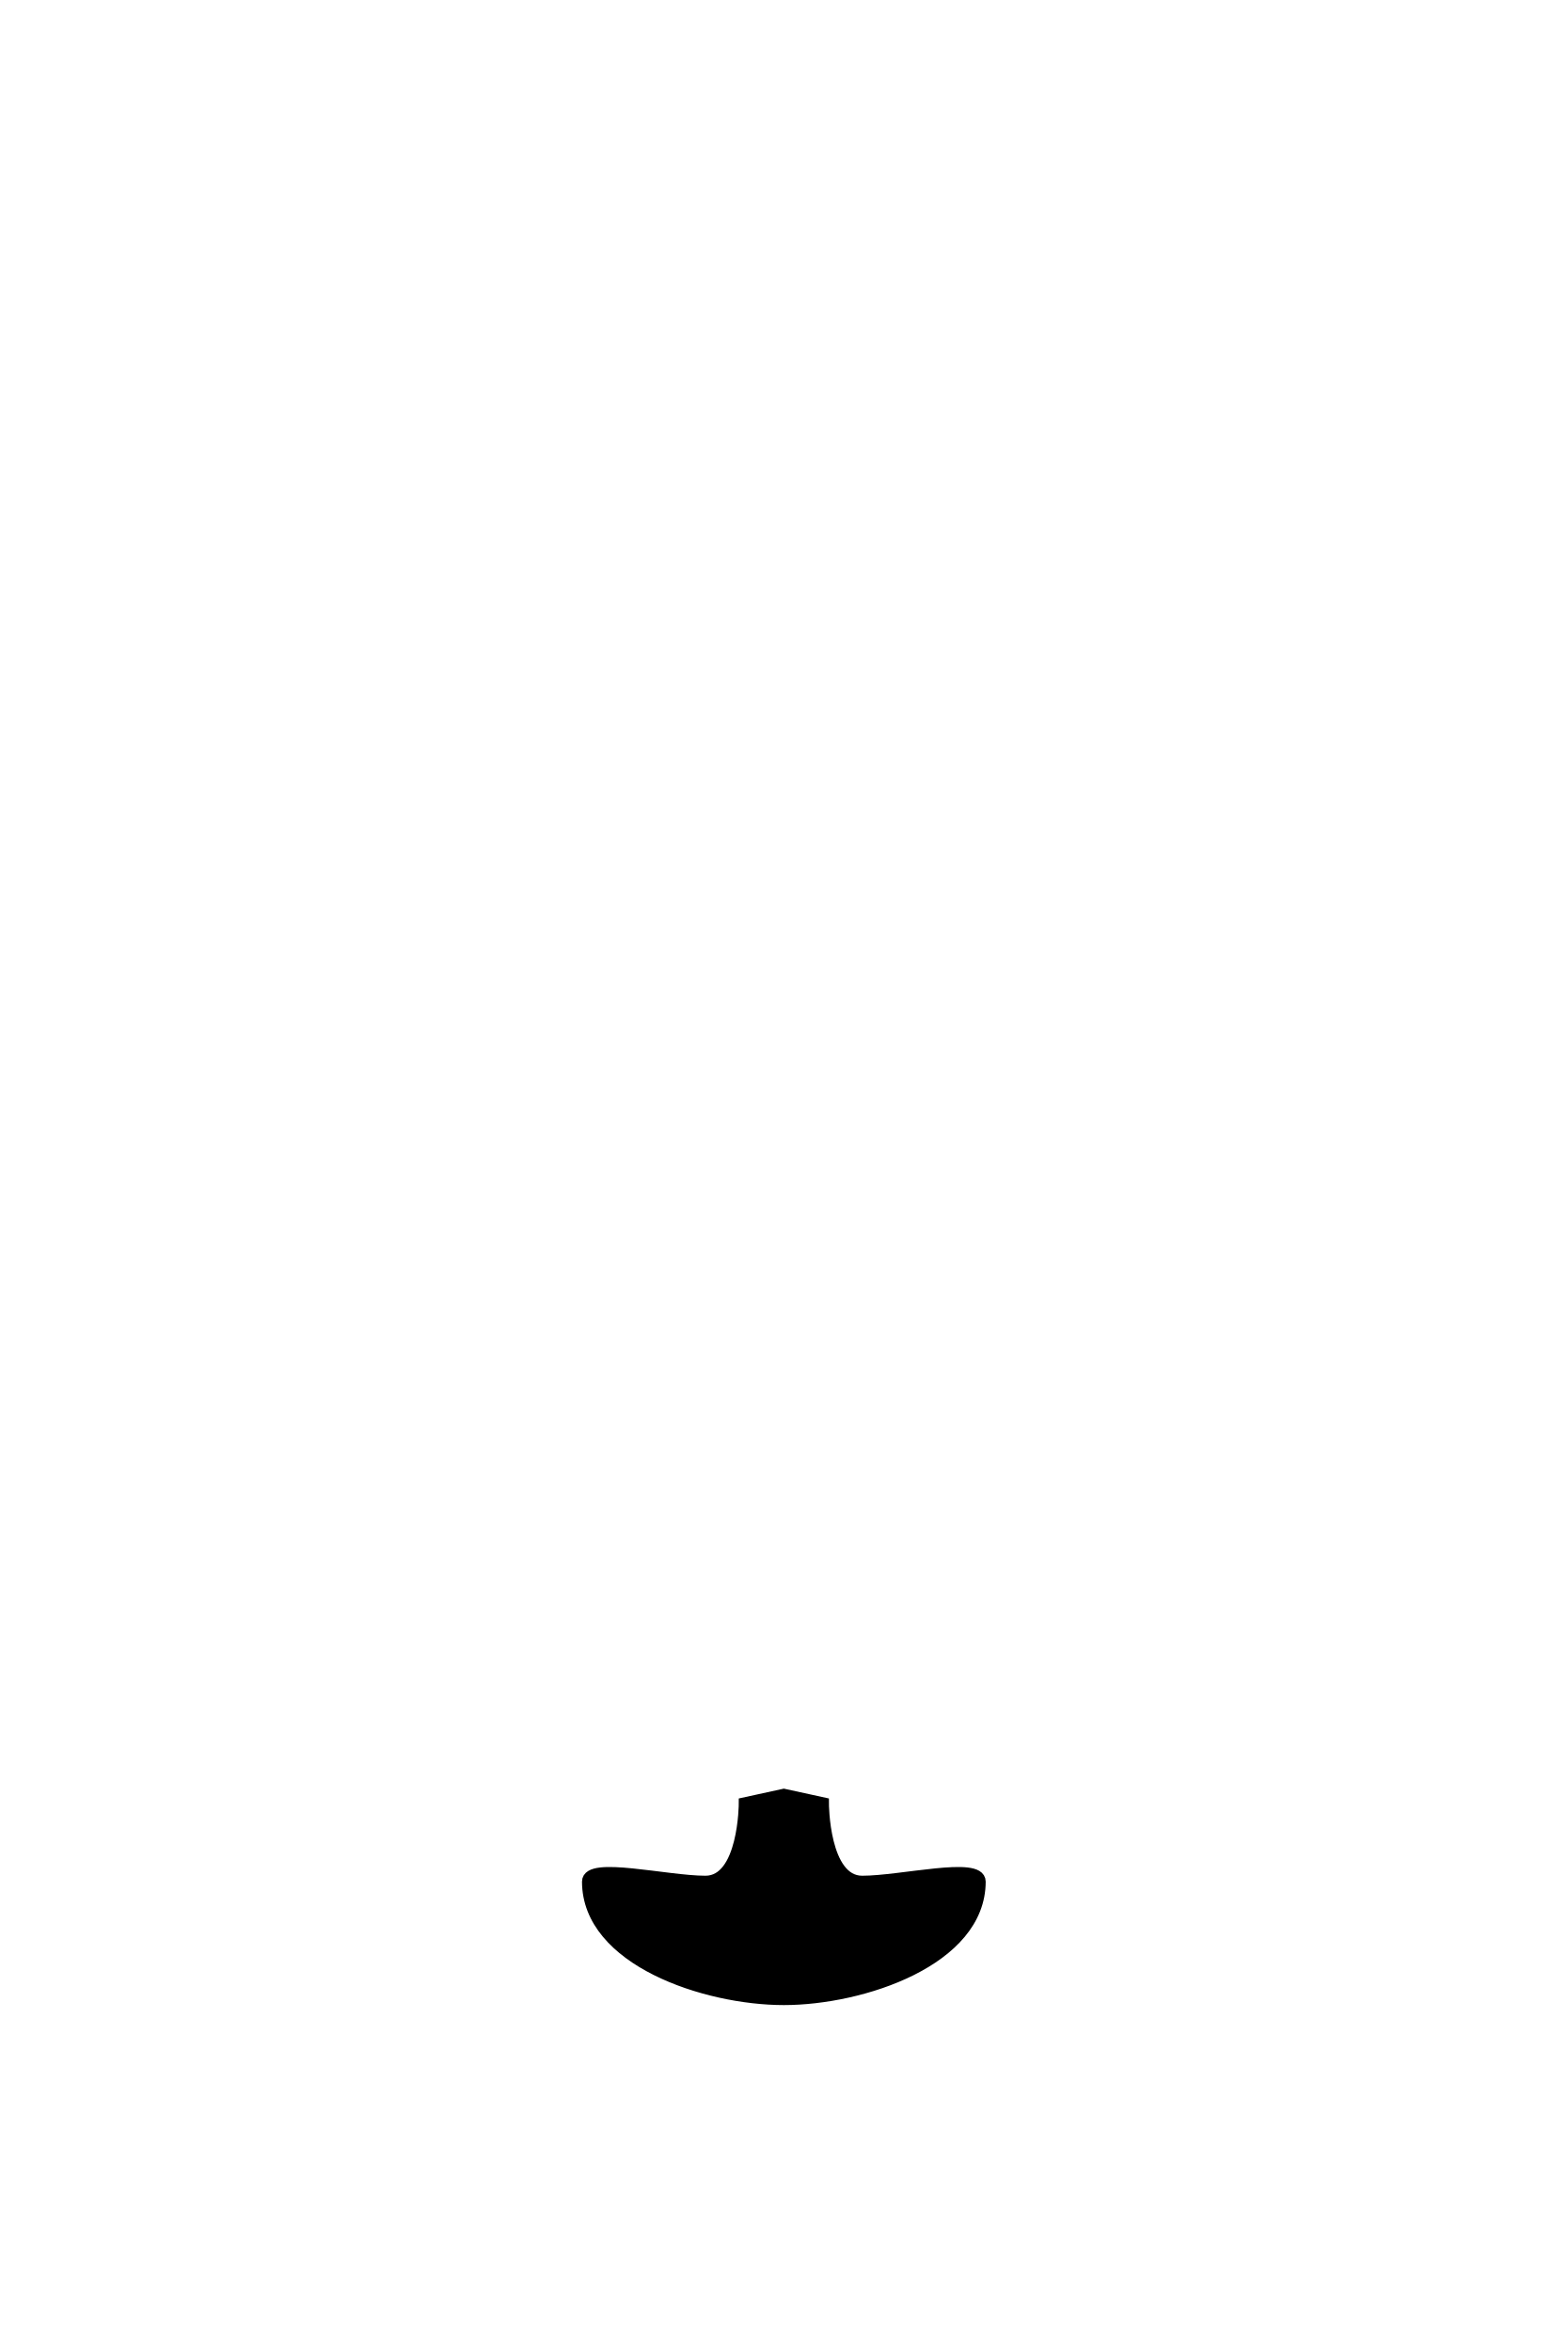
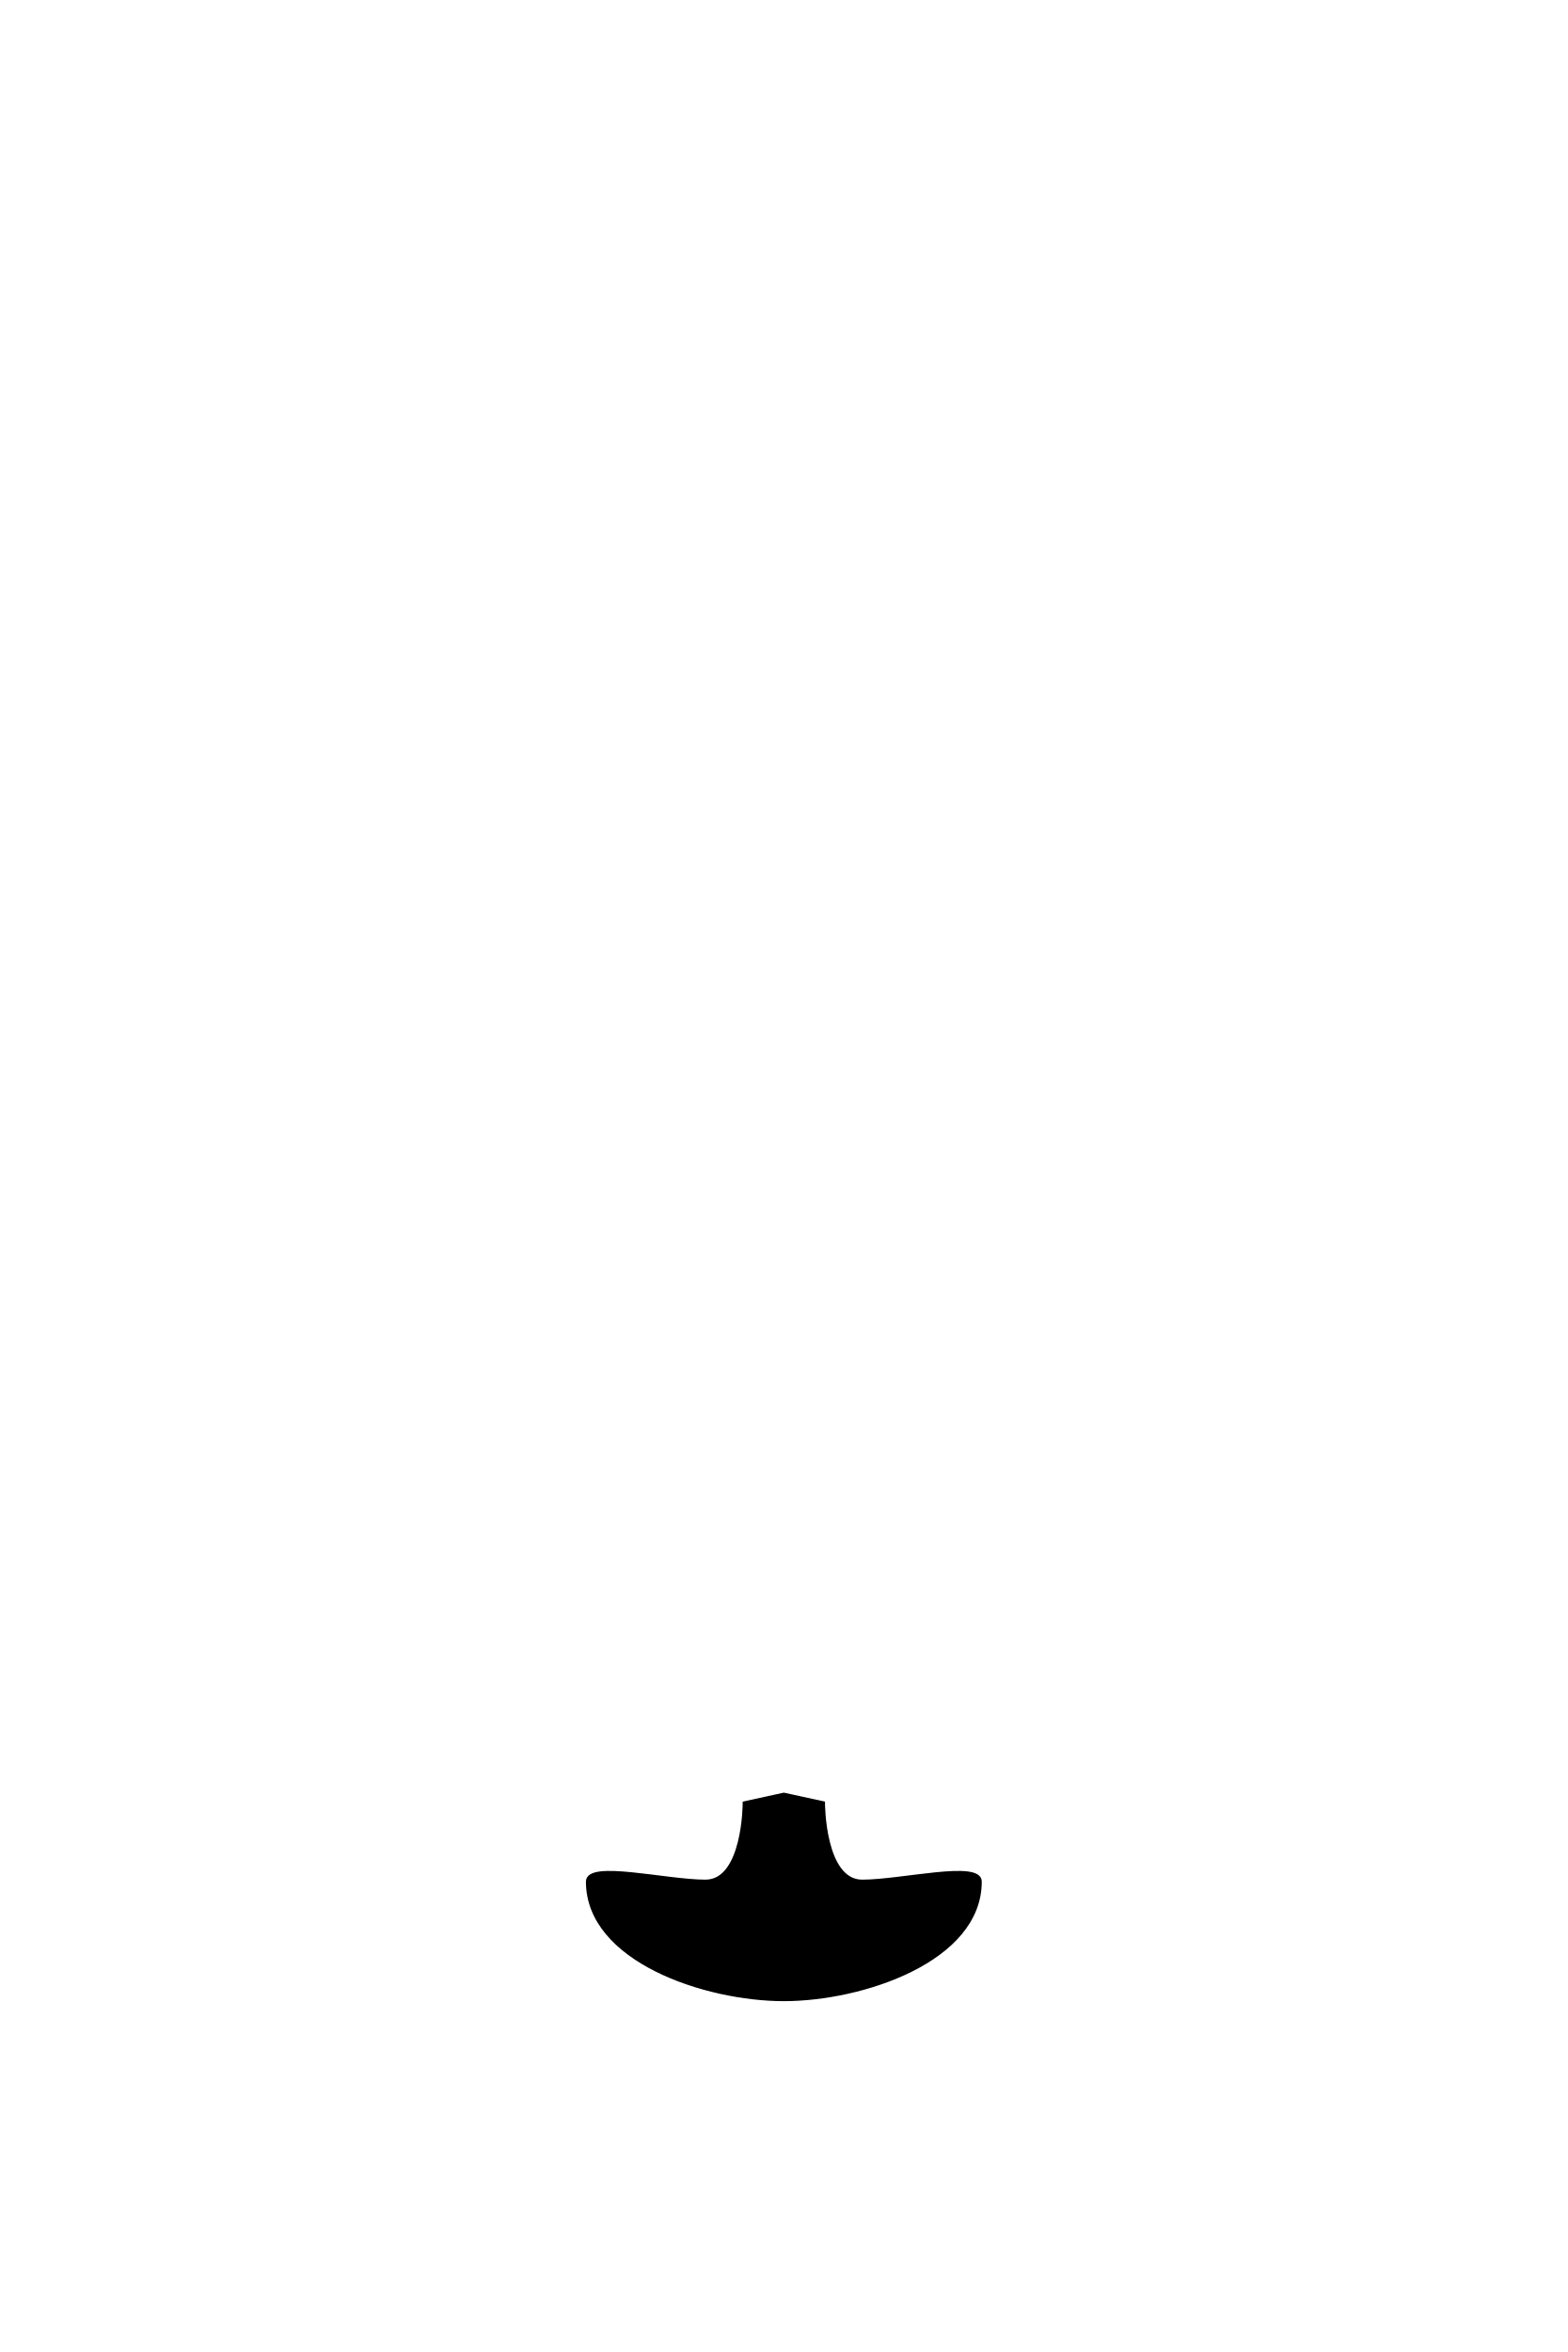
<svg xmlns="http://www.w3.org/2000/svg" viewBox="0 0 400 600" width="400" height="600">
-   <path id="goatee1" class="shp0" d="M200 457.82L210 460C210 460 210 480 220 480C230 480 250 475 250 480C250 500 220 510 200 510C180 510 150 500 150 480C150 475 170 480 180 480C190 480 190 460 190 460L200 457.82Z" fill="$[color]" stroke="#000" stroke-width="3" />
+   <path id="goatee1" class="shp0" d="M200 457.82L210 460C210 460 210 480 220 480C230 480 250 475 250 480C250 500 220 510 200 510C180 510 150 500 150 480C150 475 170 480 180 480C190 480 190 460 190 460L200 457.82Z" fill="$[color]" stroke="#000" stroke-width="1" />
</svg>
